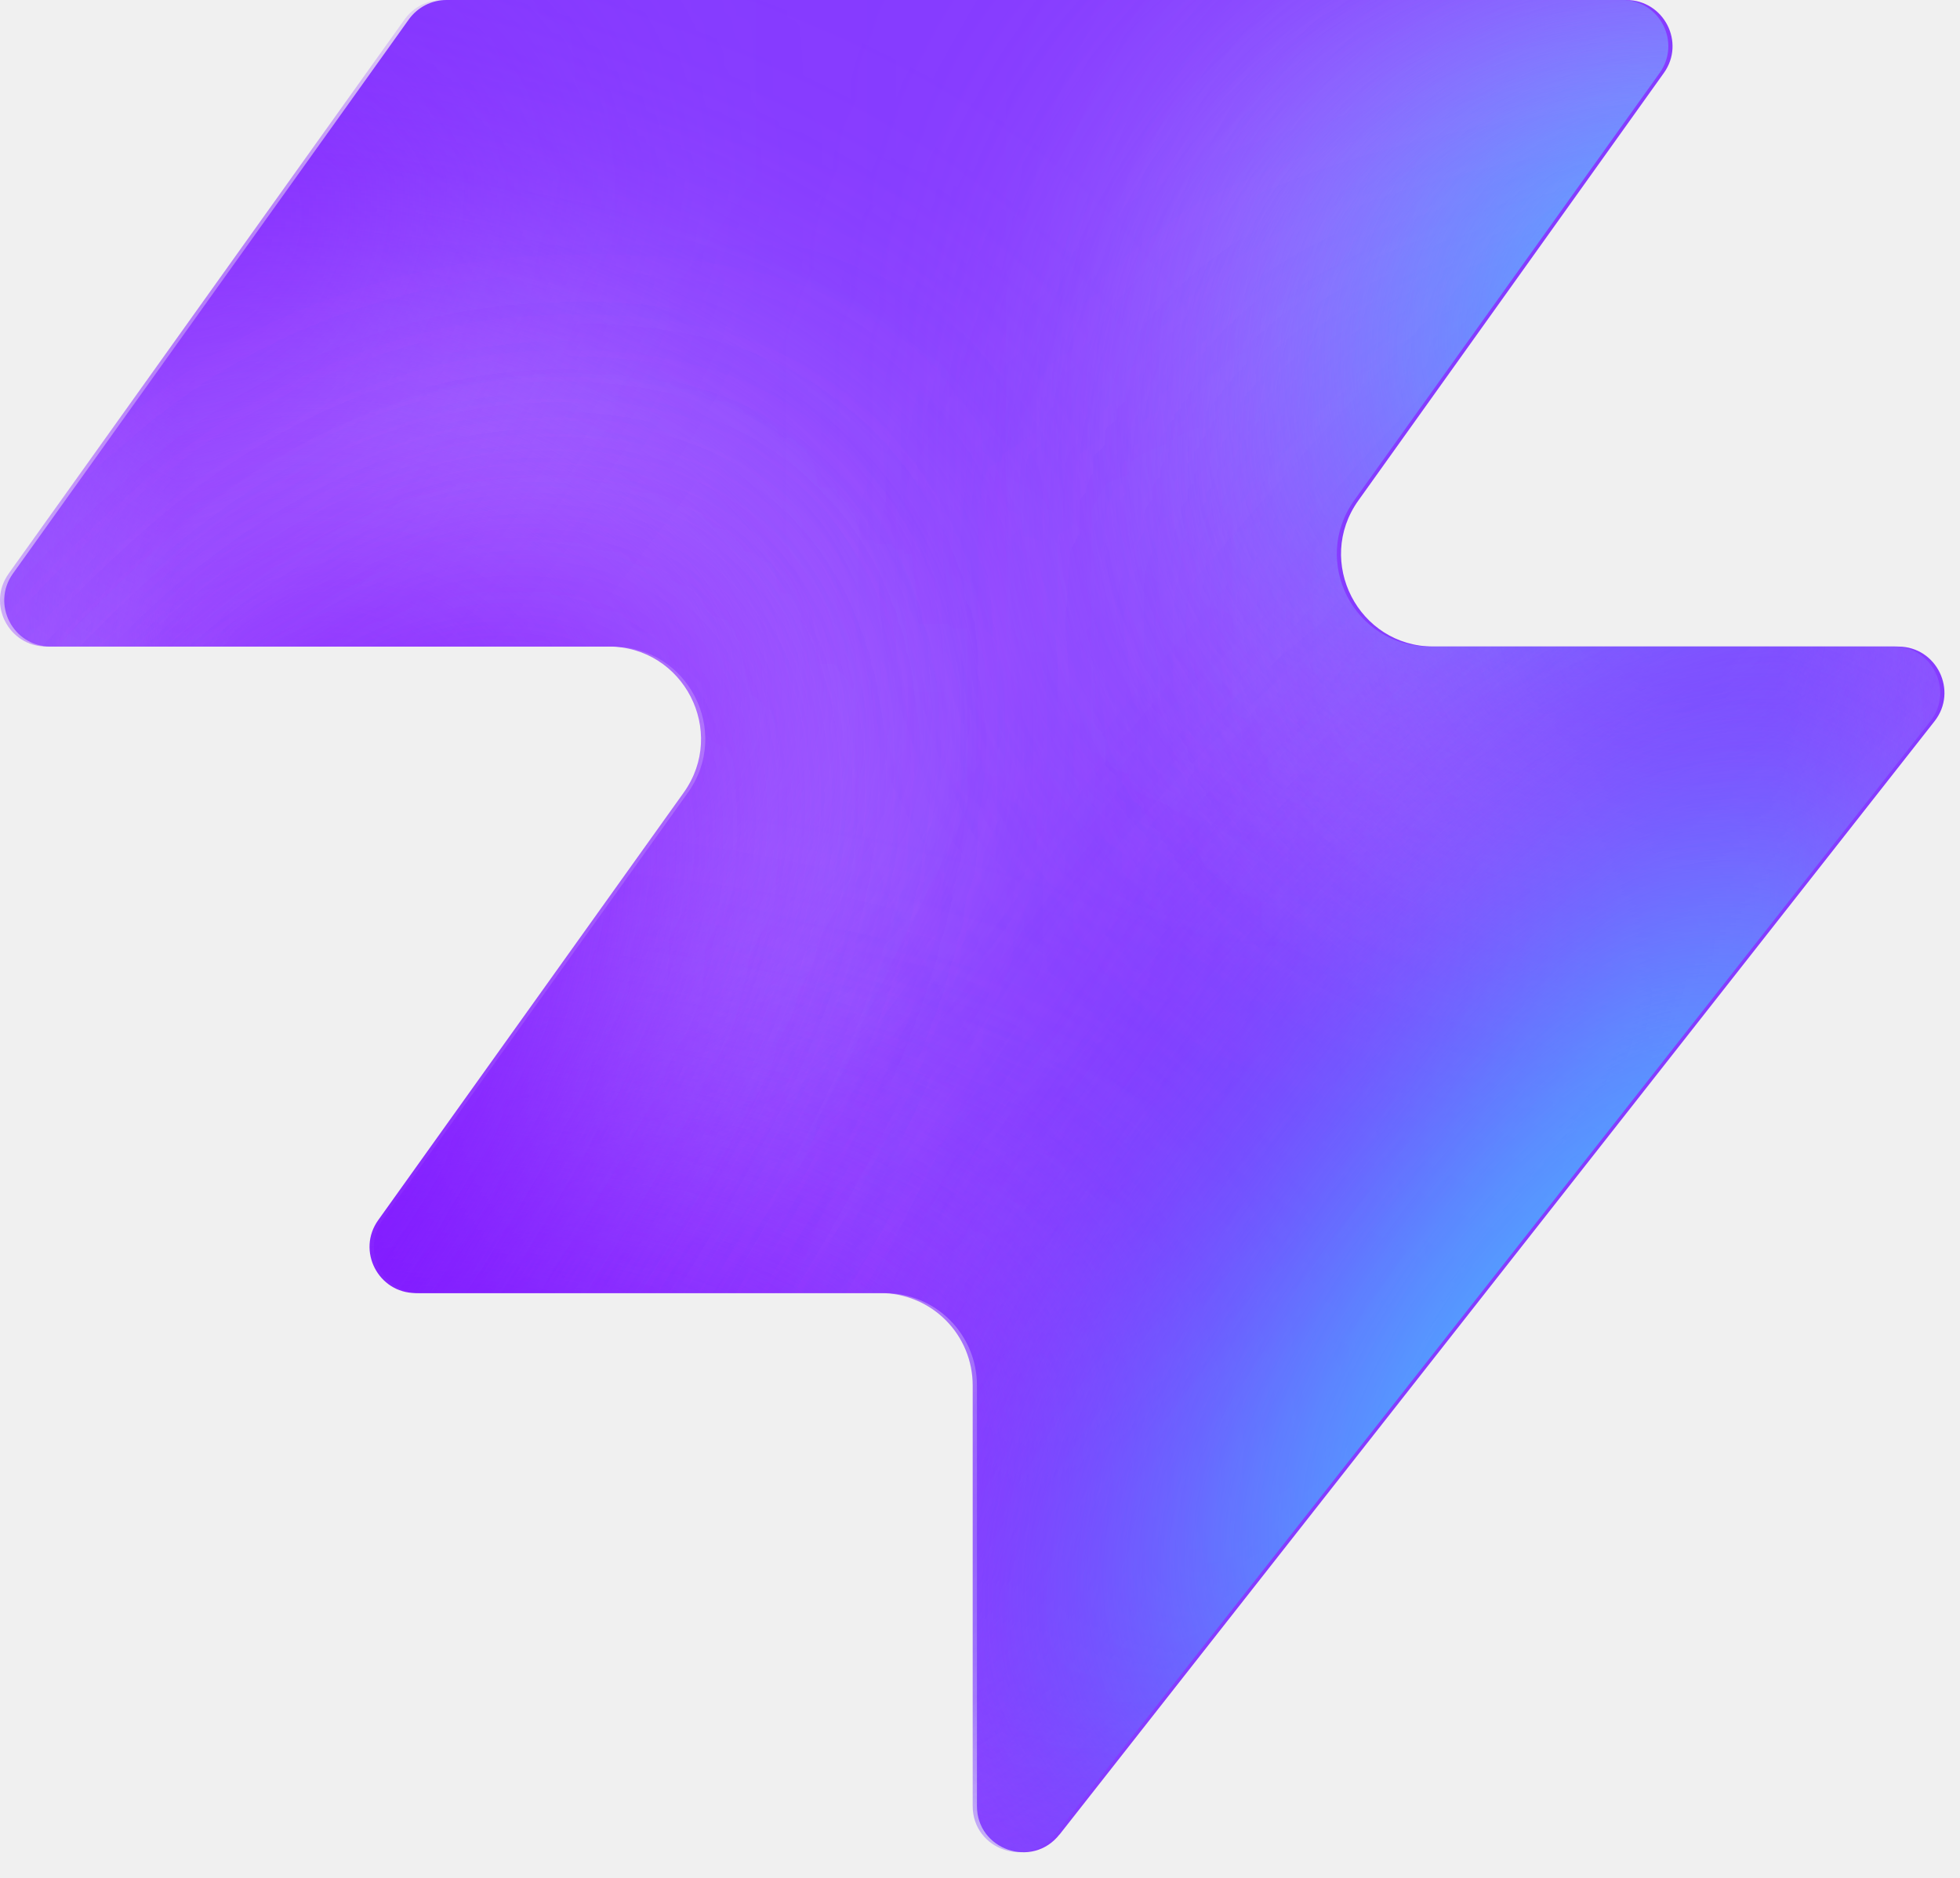
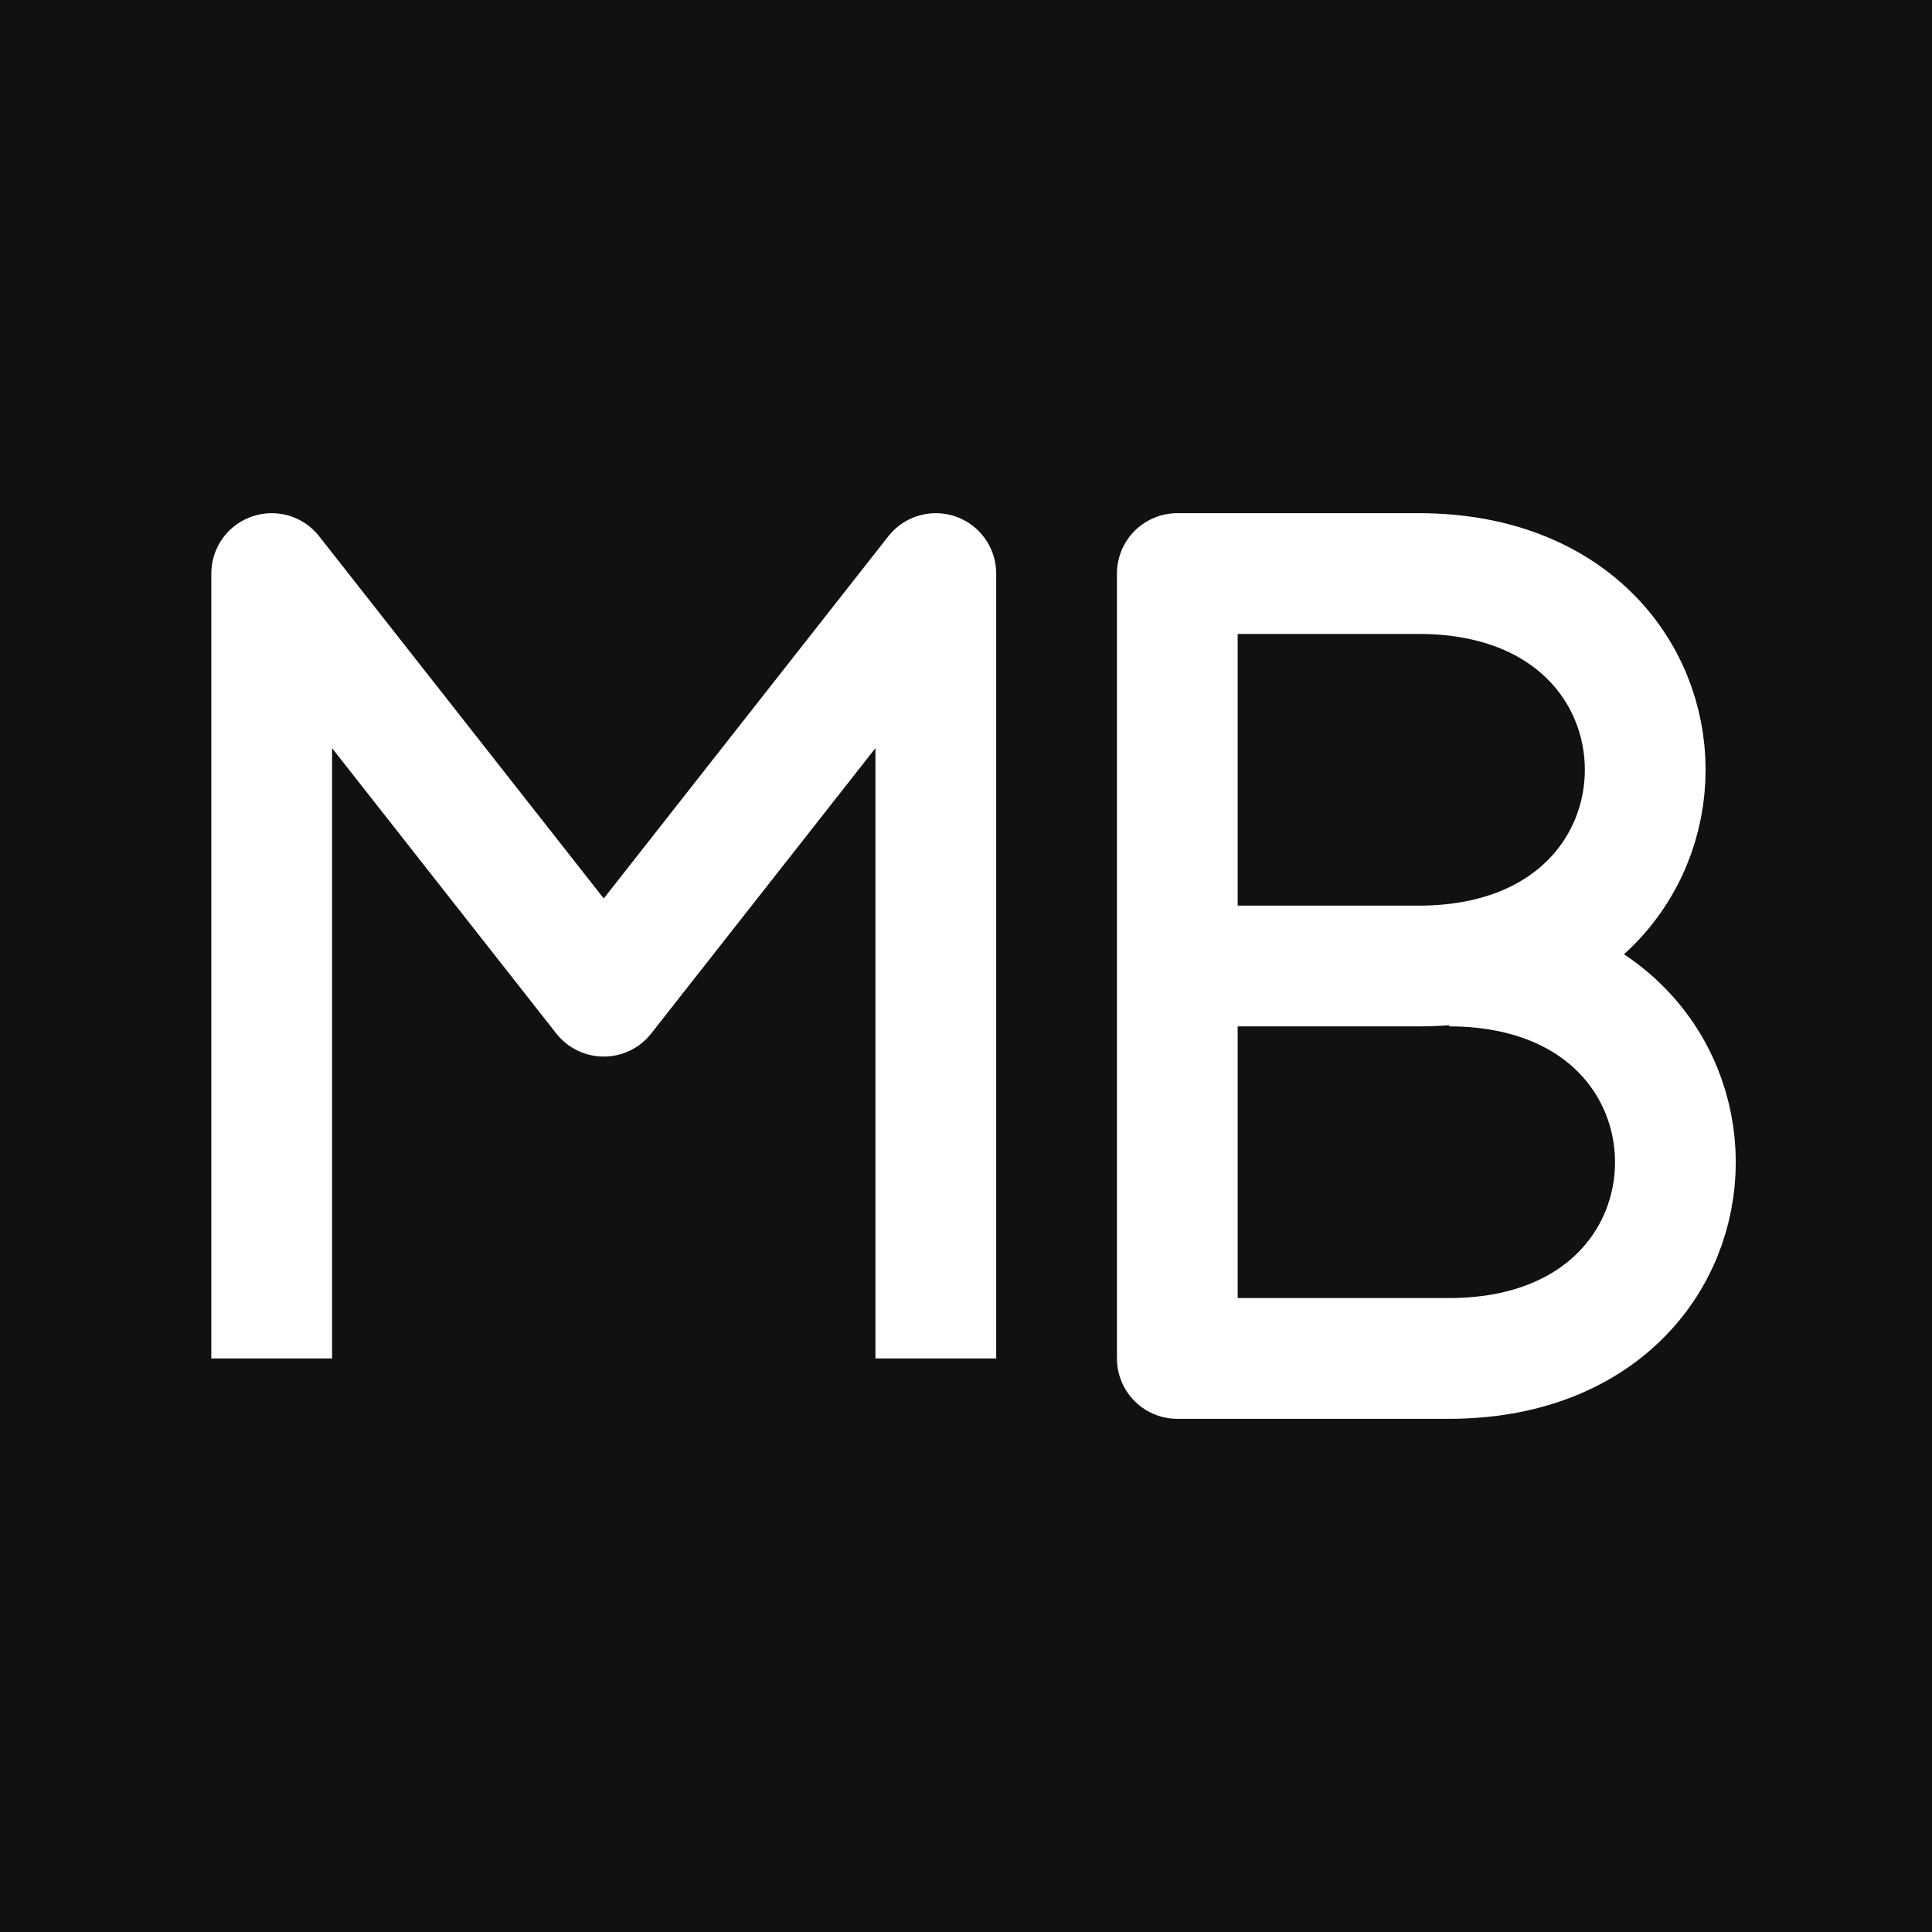
- <svg xmlns="http://www.w3.org/2000/svg" width="48" height="46" fill="none" viewBox="0 0 48 46">
-   <path fill="#863bff" d="M25.946 44.938c-.664.845-2.021.375-2.021-.698V33.937a2.26 2.26 0 0 0-2.262-2.262H10.287c-.92 0-1.456-1.04-.92-1.788l7.48-10.471c1.07-1.497 0-3.578-1.842-3.578H1.237c-.92 0-1.456-1.04-.92-1.788L10.013.474c.214-.297.556-.474.92-.474h28.894c.92 0 1.456 1.04.92 1.788l-7.48 10.471c-1.07 1.498 0 3.579 1.842 3.579h11.377c.943 0 1.473 1.088.89 1.83L25.947 44.94z" style="fill:#863bff;fill:color(display-p3 .525 .23 1);fill-opacity:1" />
-   <mask id="a" width="48" height="46" x="0" y="0" maskUnits="userSpaceOnUse" style="mask-type:alpha">
-     <path fill="#000" d="M25.842 44.938c-.664.844-2.021.375-2.021-.698V33.937a2.26 2.26 0 0 0-2.262-2.262H10.183c-.92 0-1.456-1.04-.92-1.788l7.48-10.471c1.07-1.498 0-3.579-1.842-3.579H1.133c-.92 0-1.456-1.04-.92-1.787L9.91.473c.214-.297.556-.474.92-.474h28.894c.92 0 1.456 1.04.92 1.788l-7.48 10.471c-1.07 1.498 0 3.578 1.842 3.578h11.377c.943 0 1.473 1.088.89 1.832L25.843 44.94z" style="fill:#000;fill-opacity:1" />
-   </mask>
-   <g mask="url(#a)">
-     <g filter="url(#b)">
-       <ellipse cx="5.508" cy="14.704" fill="#ede6ff" rx="5.508" ry="14.704" style="fill:#ede6ff;fill:color(display-p3 .927 .903 1);fill-opacity:1" transform="matrix(.00324 1 1 -.00324 -4.47 31.516)" />
-     </g>
-     <g filter="url(#c)">
-       <ellipse cx="10.399" cy="29.851" fill="#ede6ff" rx="10.399" ry="29.851" style="fill:#ede6ff;fill:color(display-p3 .927 .903 1);fill-opacity:1" transform="matrix(.00324 1 1 -.00324 -39.328 7.883)" />
-     </g>
-     <g filter="url(#d)">
-       <ellipse cx="5.508" cy="30.487" fill="#7e14ff" rx="5.508" ry="30.487" style="fill:#7e14ff;fill:color(display-p3 .492 .077 1);fill-opacity:1" transform="rotate(89.814 -25.913 -14.639)scale(1 -1)" />
-     </g>
-     <g filter="url(#e)">
-       <ellipse cx="5.508" cy="30.599" fill="#7e14ff" rx="5.508" ry="30.599" style="fill:#7e14ff;fill:color(display-p3 .492 .077 1);fill-opacity:1" transform="rotate(89.814 -32.644 -3.334)scale(1 -1)" />
-     </g>
-     <g filter="url(#f)">
-       <ellipse cx="5.508" cy="30.599" fill="#7e14ff" rx="5.508" ry="30.599" style="fill:#7e14ff;fill:color(display-p3 .492 .077 1);fill-opacity:1" transform="matrix(.00324 1 1 -.00324 -34.34 30.47)" />
-     </g>
-     <g filter="url(#g)">
-       <ellipse cx="14.072" cy="22.078" fill="#ede6ff" rx="14.072" ry="22.078" style="fill:#ede6ff;fill:color(display-p3 .927 .903 1);fill-opacity:1" transform="rotate(93.35 24.506 48.493)scale(-1 1)" />
-     </g>
-     <g filter="url(#h)">
-       <ellipse cx="3.47" cy="21.501" fill="#7e14ff" rx="3.47" ry="21.501" style="fill:#7e14ff;fill:color(display-p3 .492 .077 1);fill-opacity:1" transform="rotate(89.009 28.708 47.59)scale(-1 1)" />
-     </g>
-     <g filter="url(#i)">
-       <ellipse cx="3.47" cy="21.501" fill="#7e14ff" rx="3.47" ry="21.501" style="fill:#7e14ff;fill:color(display-p3 .492 .077 1);fill-opacity:1" transform="rotate(89.009 28.708 47.59)scale(-1 1)" />
-     </g>
-     <g filter="url(#j)">
-       <ellipse cx=".387" cy="8.972" fill="#7e14ff" rx="4.407" ry="29.108" style="fill:#7e14ff;fill:color(display-p3 .492 .077 1);fill-opacity:1" transform="rotate(39.51 .387 8.972)" />
-     </g>
-     <g filter="url(#k)">
-       <ellipse cx="47.523" cy="-6.092" fill="#7e14ff" rx="4.407" ry="29.108" style="fill:#7e14ff;fill:color(display-p3 .492 .077 1);fill-opacity:1" transform="rotate(37.892 47.523 -6.092)" />
-     </g>
-     <g filter="url(#l)">
-       <ellipse cx="41.412" cy="6.333" fill="#47bfff" rx="5.971" ry="9.665" style="fill:#47bfff;fill:color(display-p3 .28 .748 1);fill-opacity:1" transform="rotate(37.892 41.412 6.333)" />
-     </g>
-     <g filter="url(#m)">
-       <ellipse cx="-1.879" cy="38.332" fill="#7e14ff" rx="4.407" ry="29.108" style="fill:#7e14ff;fill:color(display-p3 .492 .077 1);fill-opacity:1" transform="rotate(37.892 -1.88 38.332)" />
-     </g>
-     <g filter="url(#n)">
-       <ellipse cx="-1.879" cy="38.332" fill="#7e14ff" rx="4.407" ry="29.108" style="fill:#7e14ff;fill:color(display-p3 .492 .077 1);fill-opacity:1" transform="rotate(37.892 -1.88 38.332)" />
-     </g>
-     <g filter="url(#o)">
-       <ellipse cx="35.651" cy="29.907" fill="#7e14ff" rx="4.407" ry="29.108" style="fill:#7e14ff;fill:color(display-p3 .492 .077 1);fill-opacity:1" transform="rotate(37.892 35.651 29.907)" />
-     </g>
-     <g filter="url(#p)">
-       <ellipse cx="38.418" cy="32.4" fill="#47bfff" rx="5.971" ry="15.297" style="fill:#47bfff;fill:color(display-p3 .28 .748 1);fill-opacity:1" transform="rotate(37.892 38.418 32.4)" />
-     </g>
+ <svg xmlns="http://www.w3.org/2000/svg" viewBox="0 0 64 64">
+   <rect width="64" height="64" fill="#111" />
+   <g fill="none" stroke="#fff" stroke-width="4" stroke-linejoin="round">
+     <path d="M9 45V19L20 33L31 19V45" />
+     <path d="M39 32H47C57 32 57 19 47 19H39V45H48C58 45 58 32 48 32" />
  </g>
-   <defs>
-     <filter id="b" width="60.045" height="41.654" x="-19.77" y="16.149" color-interpolation-filters="sRGB" filterUnits="userSpaceOnUse">
-       <feFlood flood-opacity="0" result="BackgroundImageFix" />
-       <feBlend in="SourceGraphic" in2="BackgroundImageFix" result="shape" />
-       <feGaussianBlur result="effect1_foregroundBlur_2002_17158" stdDeviation="7.659" />
-     </filter>
-     <filter id="c" width="90.34" height="51.437" x="-54.613" y="-7.533" color-interpolation-filters="sRGB" filterUnits="userSpaceOnUse">
-       <feFlood flood-opacity="0" result="BackgroundImageFix" />
-       <feBlend in="SourceGraphic" in2="BackgroundImageFix" result="shape" />
-       <feGaussianBlur result="effect1_foregroundBlur_2002_17158" stdDeviation="7.659" />
-     </filter>
-     <filter id="d" width="79.355" height="29.4" x="-49.64" y="2.03" color-interpolation-filters="sRGB" filterUnits="userSpaceOnUse">
-       <feFlood flood-opacity="0" result="BackgroundImageFix" />
-       <feBlend in="SourceGraphic" in2="BackgroundImageFix" result="shape" />
-       <feGaussianBlur result="effect1_foregroundBlur_2002_17158" stdDeviation="4.596" />
-     </filter>
-     <filter id="e" width="79.579" height="29.4" x="-45.045" y="20.029" color-interpolation-filters="sRGB" filterUnits="userSpaceOnUse">
-       <feFlood flood-opacity="0" result="BackgroundImageFix" />
-       <feBlend in="SourceGraphic" in2="BackgroundImageFix" result="shape" />
-       <feGaussianBlur result="effect1_foregroundBlur_2002_17158" stdDeviation="4.596" />
-     </filter>
-     <filter id="f" width="79.579" height="29.4" x="-43.513" y="21.178" color-interpolation-filters="sRGB" filterUnits="userSpaceOnUse">
-       <feFlood flood-opacity="0" result="BackgroundImageFix" />
-       <feBlend in="SourceGraphic" in2="BackgroundImageFix" result="shape" />
-       <feGaussianBlur result="effect1_foregroundBlur_2002_17158" stdDeviation="4.596" />
-     </filter>
-     <filter id="g" width="74.749" height="58.852" x="15.756" y="-17.901" color-interpolation-filters="sRGB" filterUnits="userSpaceOnUse">
-       <feFlood flood-opacity="0" result="BackgroundImageFix" />
-       <feBlend in="SourceGraphic" in2="BackgroundImageFix" result="shape" />
-       <feGaussianBlur result="effect1_foregroundBlur_2002_17158" stdDeviation="7.659" />
-     </filter>
-     <filter id="h" width="61.377" height="25.362" x="23.548" y="2.284" color-interpolation-filters="sRGB" filterUnits="userSpaceOnUse">
-       <feFlood flood-opacity="0" result="BackgroundImageFix" />
-       <feBlend in="SourceGraphic" in2="BackgroundImageFix" result="shape" />
-       <feGaussianBlur result="effect1_foregroundBlur_2002_17158" stdDeviation="4.596" />
-     </filter>
-     <filter id="i" width="61.377" height="25.362" x="23.548" y="2.284" color-interpolation-filters="sRGB" filterUnits="userSpaceOnUse">
-       <feFlood flood-opacity="0" result="BackgroundImageFix" />
-       <feBlend in="SourceGraphic" in2="BackgroundImageFix" result="shape" />
-       <feGaussianBlur result="effect1_foregroundBlur_2002_17158" stdDeviation="4.596" />
-     </filter>
-     <filter id="j" width="56.045" height="63.649" x="-27.636" y="-22.853" color-interpolation-filters="sRGB" filterUnits="userSpaceOnUse">
-       <feFlood flood-opacity="0" result="BackgroundImageFix" />
-       <feBlend in="SourceGraphic" in2="BackgroundImageFix" result="shape" />
-       <feGaussianBlur result="effect1_foregroundBlur_2002_17158" stdDeviation="4.596" />
-     </filter>
-     <filter id="k" width="54.814" height="64.646" x="20.116" y="-38.415" color-interpolation-filters="sRGB" filterUnits="userSpaceOnUse">
-       <feFlood flood-opacity="0" result="BackgroundImageFix" />
-       <feBlend in="SourceGraphic" in2="BackgroundImageFix" result="shape" />
-       <feGaussianBlur result="effect1_foregroundBlur_2002_17158" stdDeviation="4.596" />
-     </filter>
-     <filter id="l" width="33.541" height="35.313" x="24.641" y="-11.323" color-interpolation-filters="sRGB" filterUnits="userSpaceOnUse">
-       <feFlood flood-opacity="0" result="BackgroundImageFix" />
-       <feBlend in="SourceGraphic" in2="BackgroundImageFix" result="shape" />
-       <feGaussianBlur result="effect1_foregroundBlur_2002_17158" stdDeviation="4.596" />
-     </filter>
-     <filter id="m" width="54.814" height="64.646" x="-29.286" y="6.009" color-interpolation-filters="sRGB" filterUnits="userSpaceOnUse">
-       <feFlood flood-opacity="0" result="BackgroundImageFix" />
-       <feBlend in="SourceGraphic" in2="BackgroundImageFix" result="shape" />
-       <feGaussianBlur result="effect1_foregroundBlur_2002_17158" stdDeviation="4.596" />
-     </filter>
-     <filter id="n" width="54.814" height="64.646" x="-29.286" y="6.009" color-interpolation-filters="sRGB" filterUnits="userSpaceOnUse">
-       <feFlood flood-opacity="0" result="BackgroundImageFix" />
-       <feBlend in="SourceGraphic" in2="BackgroundImageFix" result="shape" />
-       <feGaussianBlur result="effect1_foregroundBlur_2002_17158" stdDeviation="4.596" />
-     </filter>
-     <filter id="o" width="54.814" height="64.646" x="8.244" y="-2.416" color-interpolation-filters="sRGB" filterUnits="userSpaceOnUse">
-       <feFlood flood-opacity="0" result="BackgroundImageFix" />
-       <feBlend in="SourceGraphic" in2="BackgroundImageFix" result="shape" />
-       <feGaussianBlur result="effect1_foregroundBlur_2002_17158" stdDeviation="4.596" />
-     </filter>
-     <filter id="p" width="39.409" height="43.623" x="18.713" y="10.588" color-interpolation-filters="sRGB" filterUnits="userSpaceOnUse">
-       <feFlood flood-opacity="0" result="BackgroundImageFix" />
-       <feBlend in="SourceGraphic" in2="BackgroundImageFix" result="shape" />
-       <feGaussianBlur result="effect1_foregroundBlur_2002_17158" stdDeviation="4.596" />
-     </filter>
-   </defs>
</svg>
